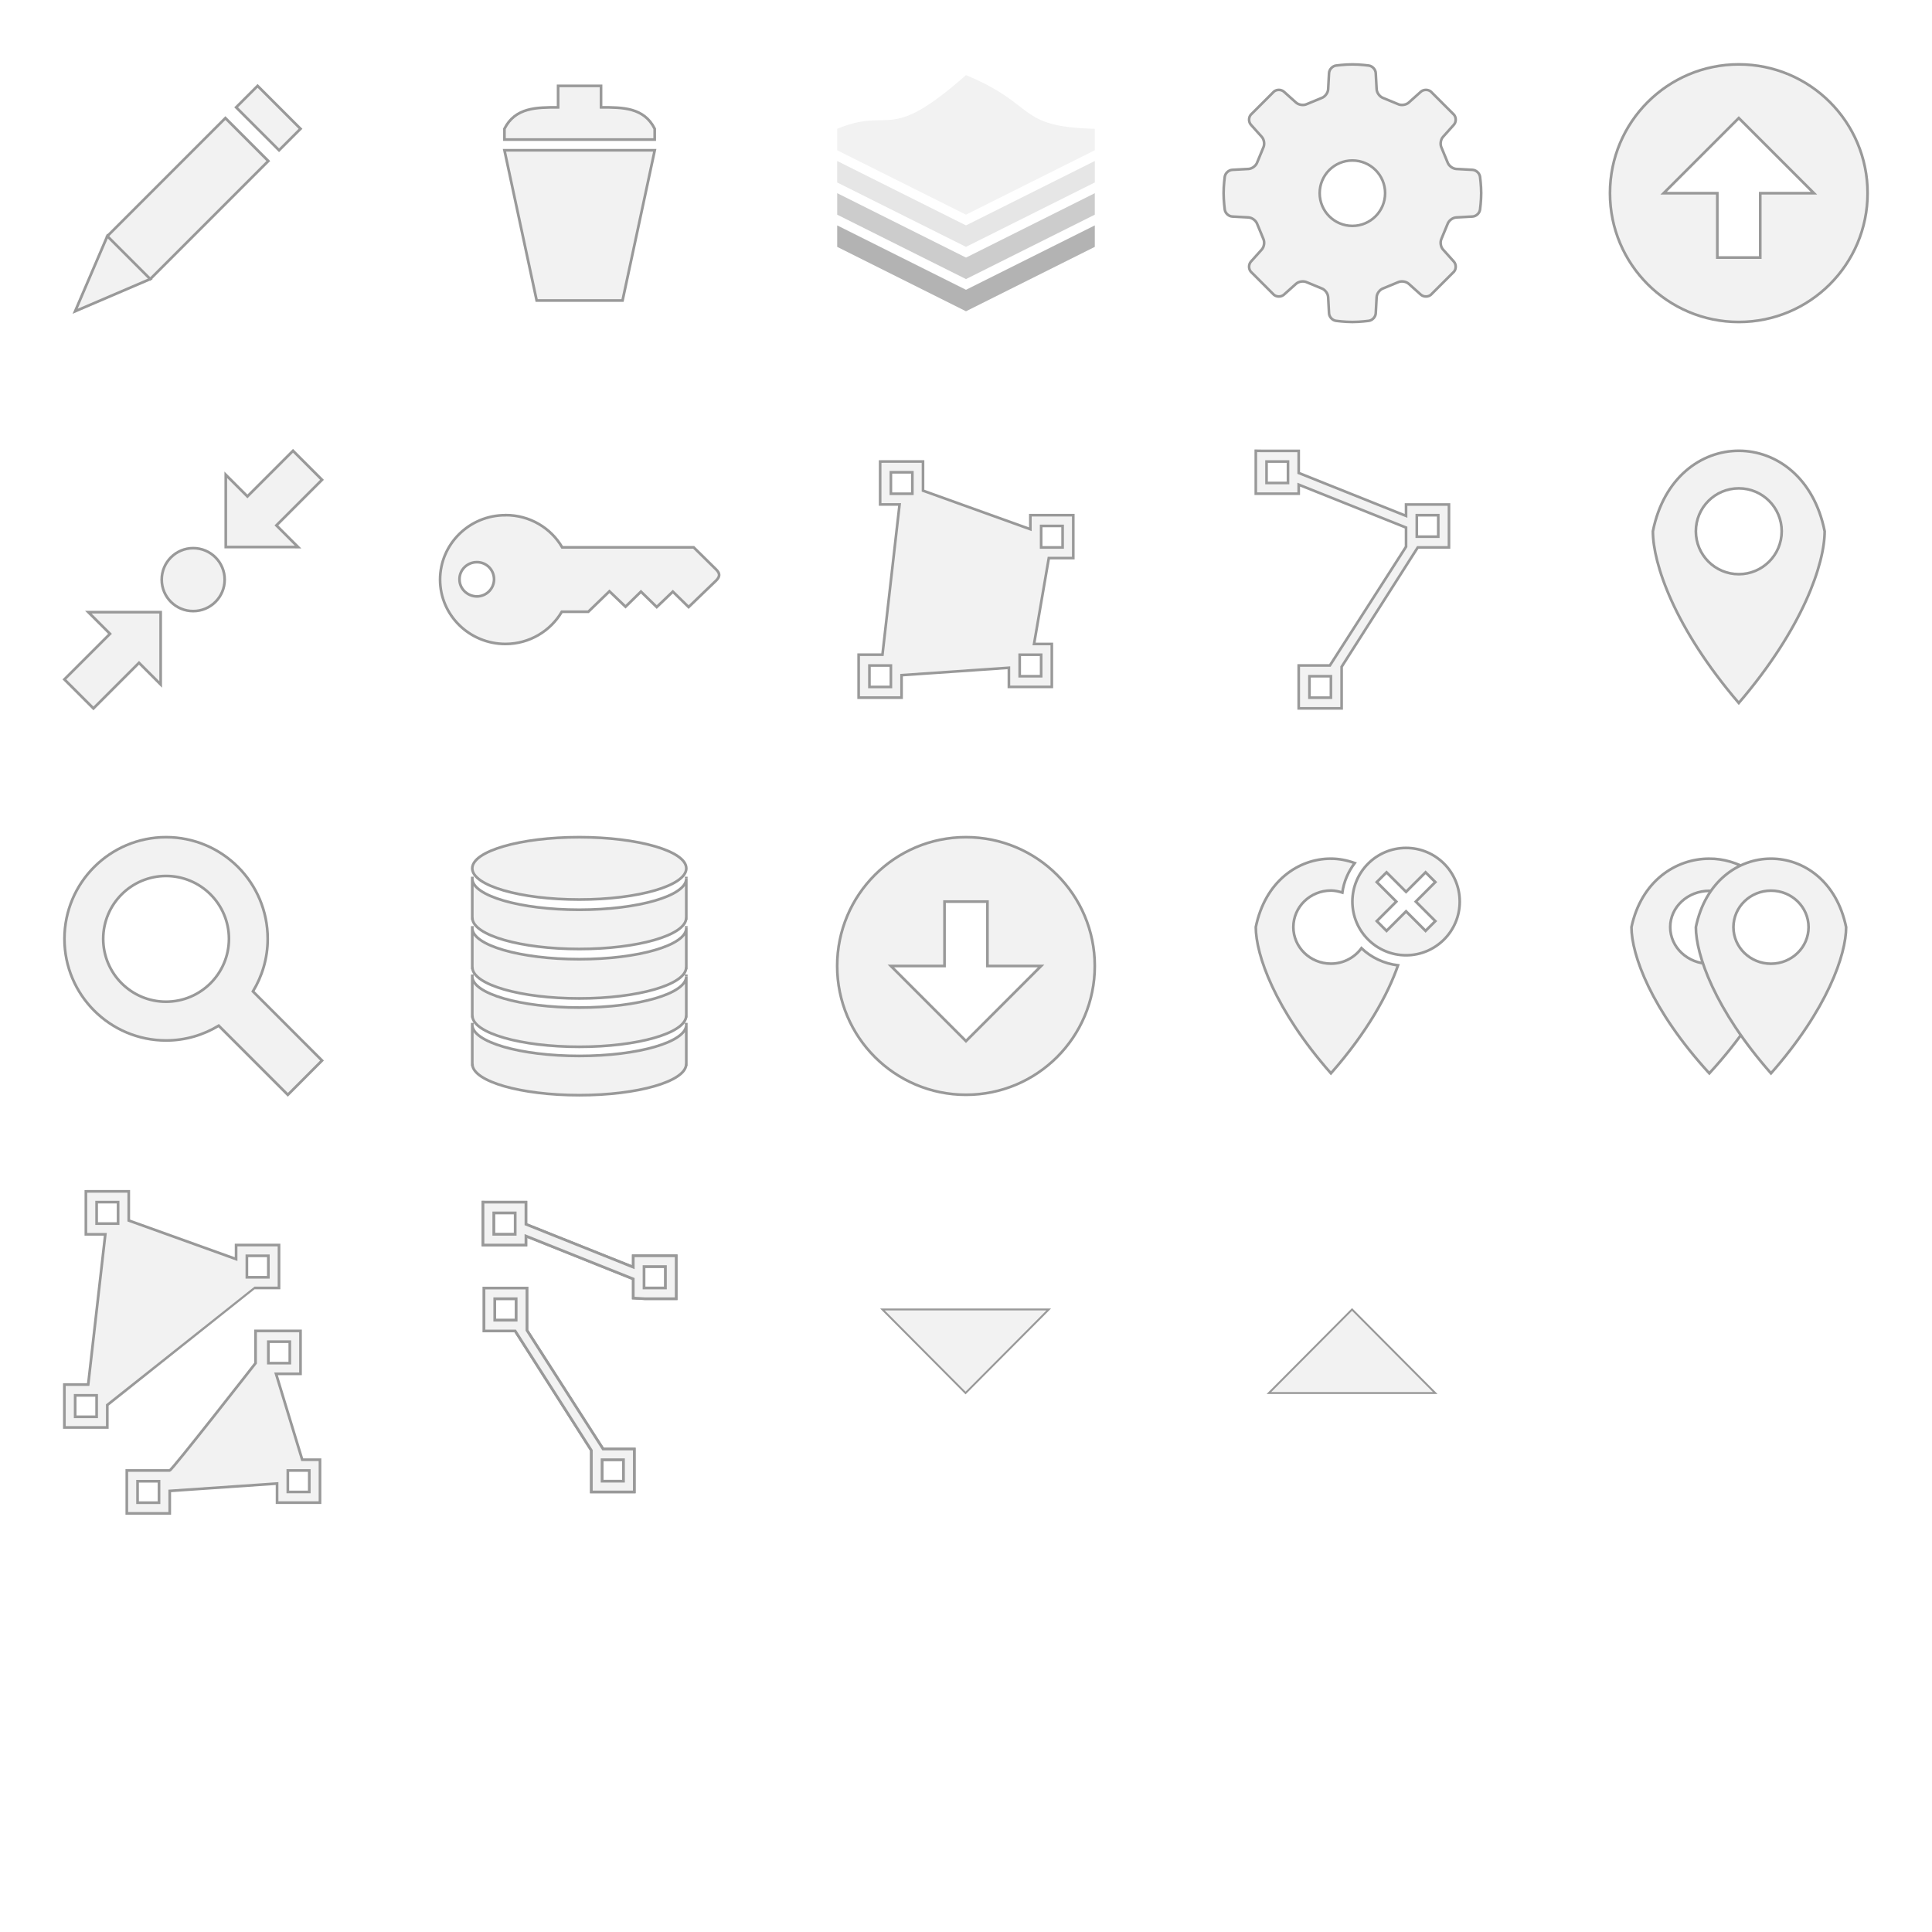
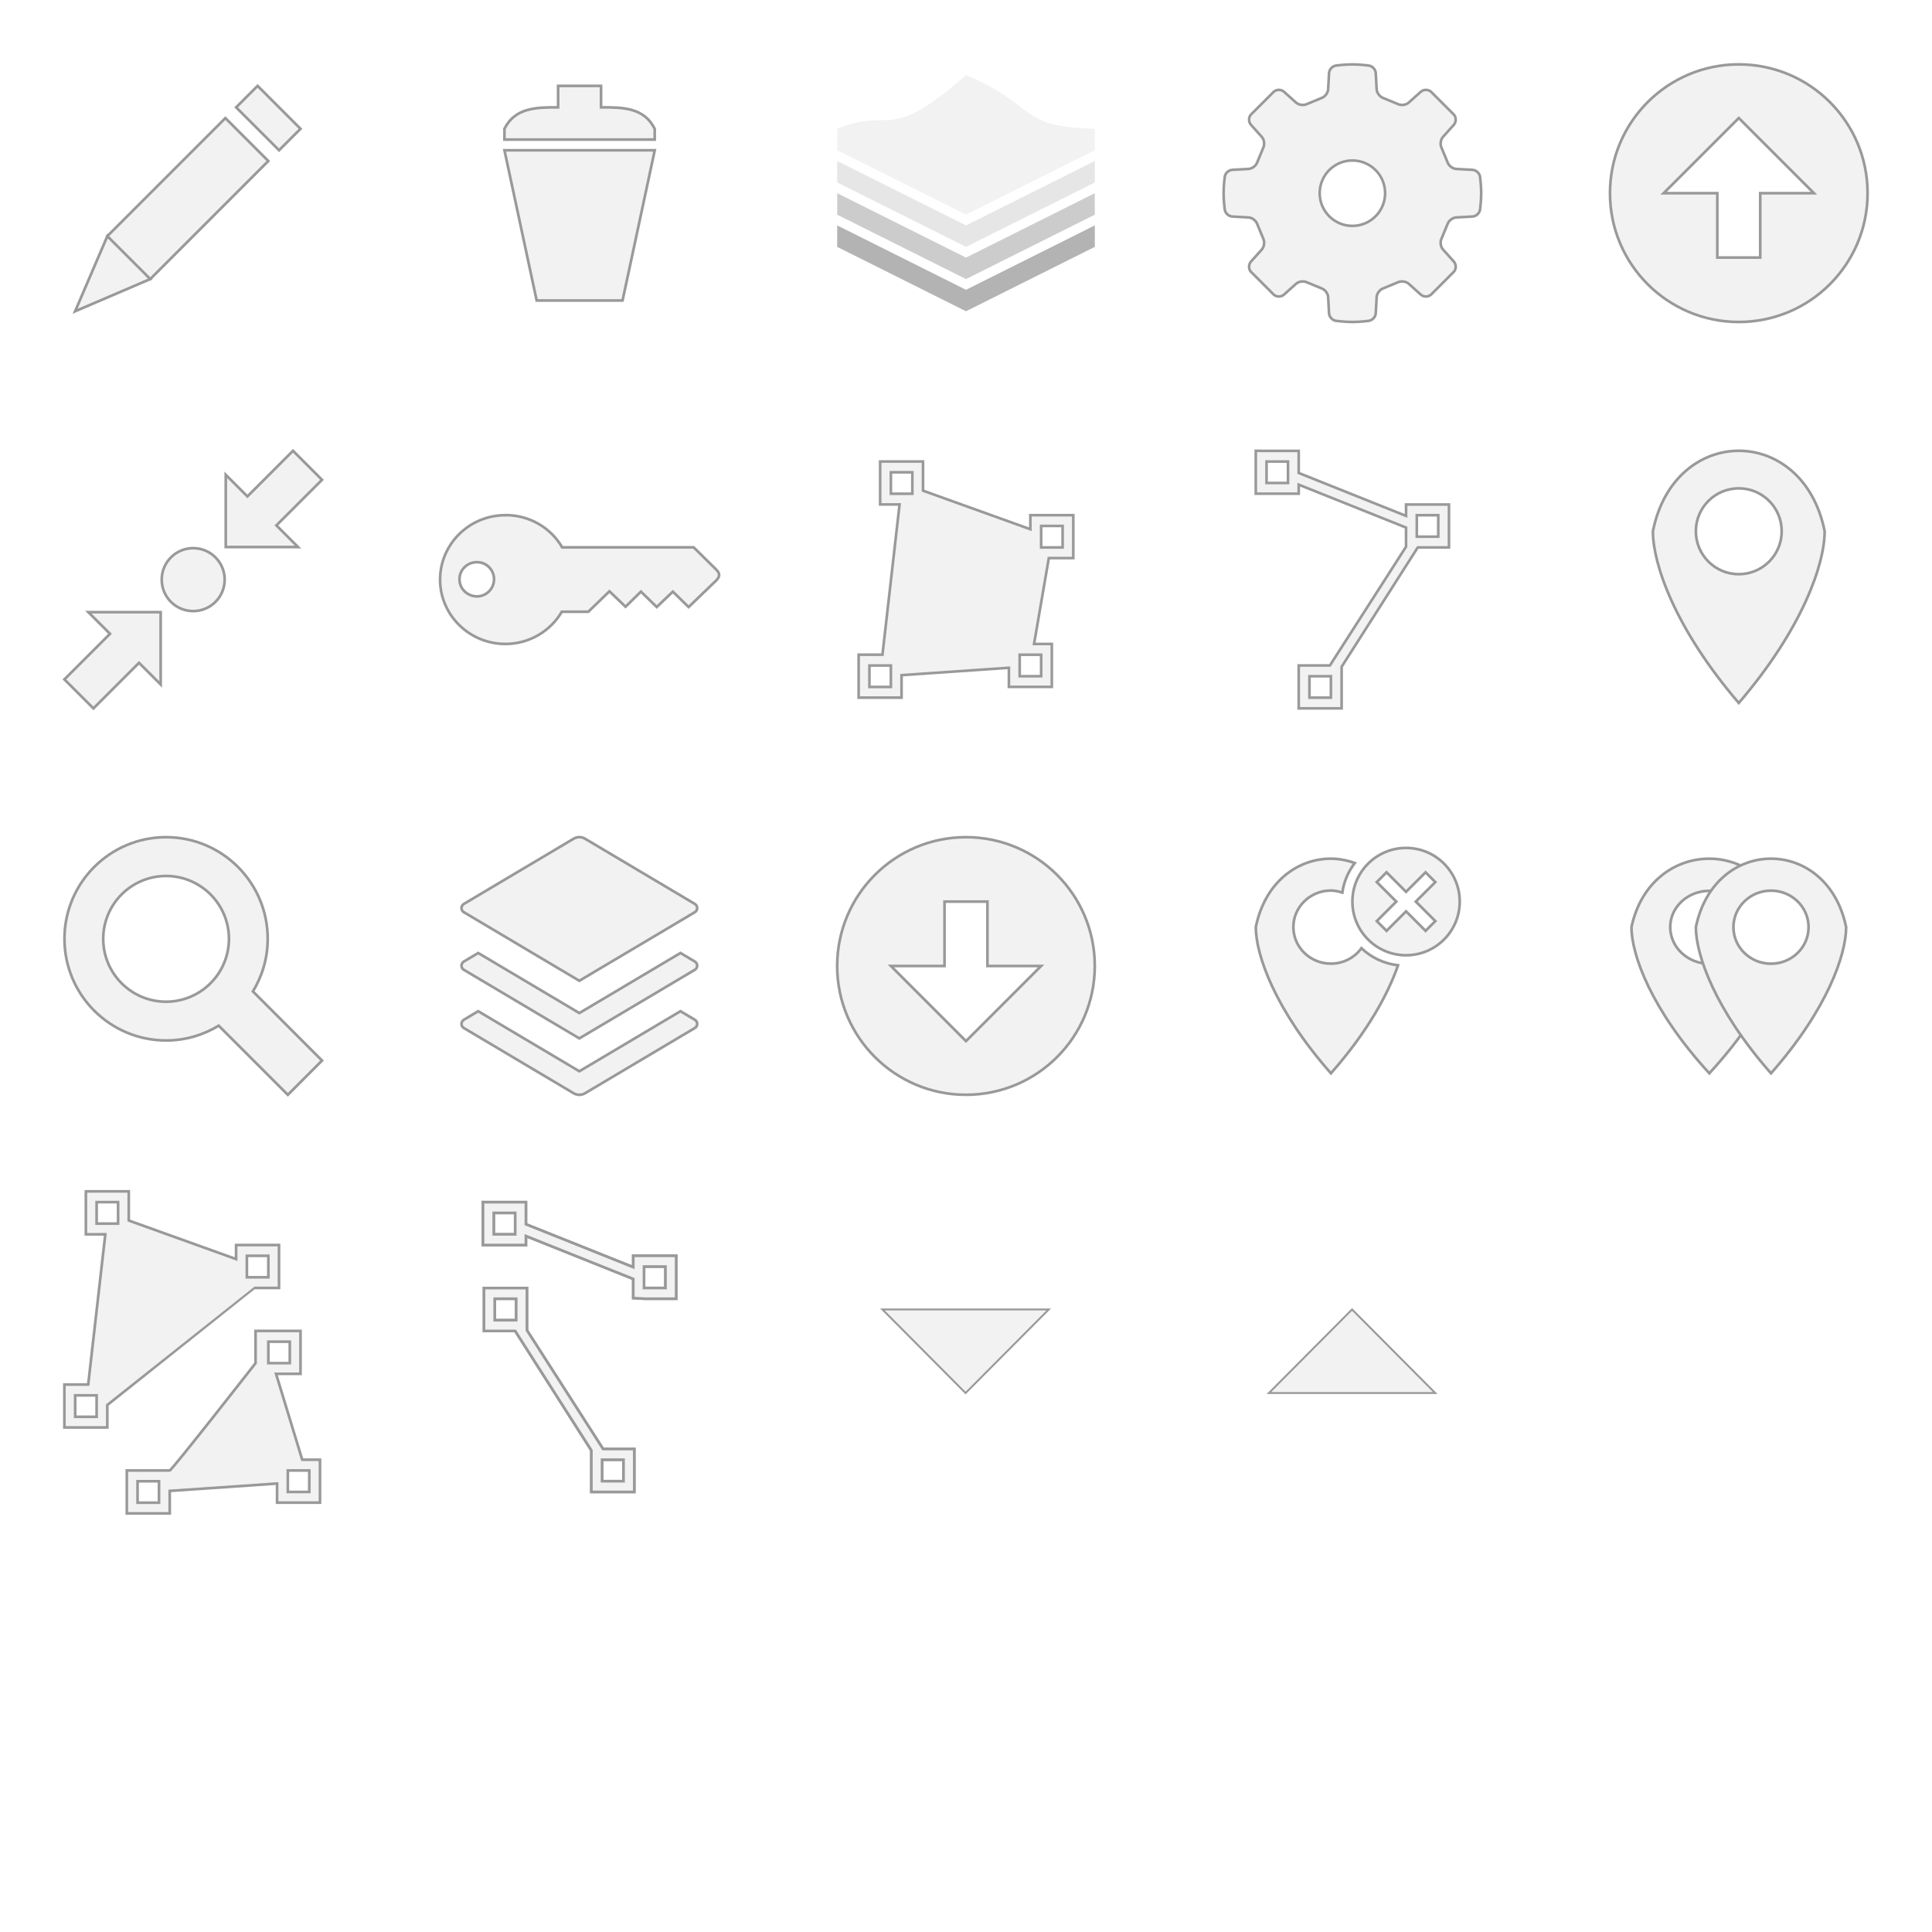
<svg xmlns="http://www.w3.org/2000/svg" width="180" height="180" viewBox="0 0 47.625 47.625" version="1.1" id="svg2876">
  <defs id="defs2873" />
  <g id="layer1">
    <g transform="matrix(0.06466922,0,0,0.06466922,31.63635,225.502)" id="Layer_1" />
    <path style="fill:#f2f2f2;fill-opacity:1;stroke:#999999;stroke-width:0.066;stroke-miterlimit:4;stroke-dasharray:none;stroke-opacity:1" d="m 6.35,2.117 -0.529,0.529 1.058,1.058 0.529,-0.529 z m -0.794,0.794 -2.91,2.91 1.058,1.058 2.91,-2.91 z m -2.91,2.91 -0.794,1.852 1.852,-0.794 z" id="edit" class="sprite" />
    <path style="fill:#f2f2f2;fill-opacity:1;fill-rule:nonzero;stroke:#999999;stroke-width:0.066;stroke-miterlimit:4;stroke-dasharray:none;stroke-opacity:1" d="m 13.758,2.117 v 0.529 c -0.529,0 -1.058,0 -1.323,0.529 v 0.265 h 3.704 v -0.265 c -0.265,-0.529 -0.794,-0.529 -1.323,-0.529 v -0.529 z m -1.323,1.587 0.794,3.704 h 2.117 l 0.794,-3.704 z" id="delete" class="sprite" />
    <g id="markers" transform="matrix(0.2645833,0,0,0.2645833,14.28749,-226.0499)" style="fill:#f2f2f2;fill-opacity:1;stroke:#999999;stroke-width:0.25;stroke-miterlimit:4;stroke-dasharray:none;stroke-opacity:1" class="sprite">
      <path id="rect2985" d="m 105.254,934.363 c -3.178,0 -6.346,2.128 -7.254,6.379 0,2.551 1.807,7.668 7.254,13.62 1.464,-1.599 2.669,-3.118 3.644,-4.561 -1.45,-2.164 -2.415,-4.087 -2.963,-5.71 -0.226,0.041 -0.442,0.063 -0.681,0.063 -2.006,0 -3.644,-1.535 -3.644,-3.413 0,-1.879 1.638,-3.381 3.644,-3.381 0.512,0 0.989,0.076 1.43,0.255 0.643,-0.922 1.435,-1.657 2.316,-2.169 -1.144,-0.711 -2.446,-1.085 -3.746,-1.085 z" style="fill:#f2f2f2;fill-opacity:1;stroke:#999999;stroke-width:0.25;stroke-miterlimit:4;stroke-dasharray:none;stroke-opacity:1" />
      <path id="path3378" d="m 111,934.362 c -3.062,0 -6.125,2.128 -7,6.383 0,2.553 1.75,7.66 7,13.617 5.25,-5.957 7,-11.064 7,-13.617 -0.875,-4.255 -3.938,-6.383 -7,-6.383 z m 0,2.979 c 1.933,0 3.5,1.524 3.5,3.404 0,1.88 -1.567,3.404 -3.5,3.404 -1.933,0 -3.5,-1.524 -3.5,-3.404 0,-1.88 1.567,-3.404 3.5,-3.404 z" style="fill:#f2f2f2;fill-opacity:1;stroke:#999999;stroke-width:0.25;stroke-miterlimit:4;stroke-dasharray:none;stroke-opacity:1" />
    </g>
    <g id="tilelayers" transform="matrix(0.2645833,0,0,0.2645833,20.6375,-251.45)" class="sprite">
      <path id="rect7231" d="m 12,957.362 c -7.373,6.501 -6.876,2.882 -12,5 v 2 l 12,6 12,-6 v -2 c -7.385,-0.182 -5.291,-2.218 -12,-5 z" style="fill:#f2f2f2;fill-opacity:1;fill-rule:nonzero;stroke:none" />
      <path id="rect7902" d="m -8.343861e-7,971.362 12,6 12,-6 v 2 l -12,6 -12,-6 z" style="fill:#b3b3b3;fill-opacity:1;fill-rule:nonzero;stroke:none" />
      <path style="fill:#cccccc;fill-opacity:1;fill-rule:nonzero;stroke:none" d="m -8.343861e-7,968.362 12,6 12,-6 v 2 l -12,6 -12,-6 z" id="path7953" />
      <path id="path7955" d="m -8.343861e-7,965.362 12,6 12,-6 v 2 l -12,6 -12,-6 z" style="fill:#e6e6e6;fill-opacity:1;fill-rule:nonzero;stroke:none" />
    </g>
    <path style="fill:#f2f2f2;fill-opacity:1;stroke:#999999;stroke-width:0.066;stroke-miterlimit:4;stroke-dasharray:none;stroke-opacity:1" d="m 42.862,11.112 c -0.926,0 -1.852,0.661 -2.117,1.984 0,0.794 0.529,2.381 2.117,4.233 1.587,-1.852 2.117,-3.44 2.117,-4.233 -0.265,-1.323 -1.191,-1.984 -2.117,-1.984 z m 0,0.926 c 0.585,0 1.058,0.474 1.058,1.058 0,0.585 -0.474,1.058 -1.058,1.058 -0.585,0 -1.058,-0.474 -1.058,-1.058 0,-0.585 0.474,-1.058 1.058,-1.058 z" id="marker" class="sprite" />
    <path d="m 30.956,11.112 v 0.132 0.794 0.132 h 0.132 0.794 0.132 v -0.132 -0.091 l 2.646,1.058 v 0.356 0.116 l -1.877,2.927 h -0.637 -0.132 v 0.132 0.794 0.132 h 0.132 0.794 0.132 v -0.132 -0.794 -0.099 l 1.877,-2.943 h 0.637 0.132 v -0.132 -0.794 -0.132 h -0.132 -0.794 -0.132 v 0.132 0.149 l -2.646,-1.058 v -0.413 -0.132 h -0.132 -0.794 z m 0.265,0.265 h 0.529 v 0.529 h -0.529 z m 3.704,1.323 h 0.529 v 0.529 h -0.529 z m -2.646,3.969 h 0.529 v 0.529 h -0.529 z" id="polyline" class="sprite" style="fill:#f2f2f2;fill-opacity:1;stroke:#999999;stroke-width:0.065;stroke-dasharray:none;stroke-opacity:1" />
    <path d="m 21.696,11.377 v 0.132 0.794 0.132 h 0.132 0.347 l -0.422,3.704 h -0.455 -0.132 v 0.132 0.794 0.132 h 0.132 0.794 0.132 v -0.132 -0.422 l 2.646,-0.182 v 0.339 0.132 h 0.132 0.794 0.132 v -0.132 -0.794 -0.132 h -0.132 -0.306 l 0.364,-2.117 h 0.471 0.132 v -0.132 -0.794 -0.132 h -0.132 -0.794 -0.132 v 0.132 0.215 l -2.646,-0.951 v -0.587 -0.132 h -0.132 -0.794 z m 0.265,0.265 h 0.529 v 0.529 h -0.529 z m 3.704,1.323 h 0.529 v 0.529 h -0.529 z m -0.529,3.175 h 0.529 v 0.529 h -0.529 z m -3.704,0.265 c 0.529,0 0,0 0.529,0 v 0.529 h -0.529 z" id="polyogn" class="sprite" style="fill:#f2f2f2;fill-opacity:1;stroke:#999999;stroke-width:0.065;stroke-dasharray:none;stroke-opacity:1" />
    <g transform="matrix(0.06466922,0,0,0.06466922,30.09712,1.53557)" id="settings" style="fill:#f2f2f2;fill-opacity:1;stroke:#999999;stroke-width:0.998;stroke-miterlimit:4;stroke-dasharray:none" class="sprite">
      <path d="m 98.762,43.652 c -0.186,-1.386 -1.481,-2.582 -2.876,-2.659 l -6.172,-0.337 c -1.395,-0.076 -2.899,-1.224 -3.341,-2.55 l -2.28,-5.518 c -0.629,-1.249 -0.379,-3.121 0.553,-4.161 l 4.122,-4.6 c 0.933,-1.042 0.962,-2.77 0.066,-3.842 l -8.813,-8.813 c -1.073,-0.897 -2.803,-0.867 -3.845,0.065 l -4.598,4.122 c -1.039,0.934 -2.915,1.182 -4.161,0.551 l -5.521,-2.279 c -1.324,-0.442 -2.472,-1.945 -2.549,-3.34 l -0.337,-6.17 c -0.077,-1.396 -1.272,-2.691 -2.659,-2.878 0,0 -3.252,-0.44 -6.248,-0.44 -2.991,0 -6.243,0.44 -6.243,0.44 -1.386,0.188 -2.582,1.483 -2.658,2.878 l -0.338,6.17 c -0.076,1.396 -1.224,2.898 -2.551,3.34 l -5.517,2.279 c -1.249,0.631 -3.122,0.382 -4.161,-0.551 l -4.601,-4.122 c -1.042,-0.932 -2.769,-0.962 -3.842,-0.065 l -8.813,8.813 c -0.897,1.073 -0.867,2.801 0.066,3.842 l 4.122,4.6 c 0.933,1.041 1.182,2.913 0.551,4.161 l -2.279,5.518 c -0.442,1.326 -1.946,2.474 -3.34,2.55 l -6.17,0.337 c -1.396,0.077 -2.691,1.272 -2.879,2.659 0,0 -0.439,3.253 -0.439,6.243 0,2.99 0.44,6.24 0.44,6.24 0.188,1.389 1.483,2.582 2.879,2.659 l 6.169,0.339 c 1.396,0.075 2.898,1.225 3.341,2.549 l 2.278,5.517 c 0.631,1.248 0.381,3.122 -0.551,4.163 l -4.122,4.598 c -0.933,1.042 -0.963,2.771 -0.066,3.845 l 8.814,8.813 c 1.073,0.896 2.801,0.866 3.842,-0.066 l 4.6,-4.122 c 1.041,-0.932 2.913,-1.182 4.161,-0.553 l 5.517,2.28 c 1.327,0.441 2.475,1.946 2.55,3.343 l 0.338,6.168 c 0.076,1.395 1.272,2.692 2.658,2.88 0,0 3.252,0.439 6.244,0.439 2.996,0 6.25,-0.439 6.25,-0.439 1.385,-0.188 2.58,-1.485 2.657,-2.88 l 0.337,-6.168 c 0.077,-1.396 1.225,-2.901 2.551,-3.343 l 5.517,-2.28 c 1.248,-0.629 3.122,-0.379 4.163,0.553 l 4.598,4.122 c 1.042,0.933 2.771,0.964 3.843,0.067 l 8.815,-8.814 c 0.896,-1.073 0.866,-2.803 -0.066,-3.845 l -4.122,-4.598 c -0.932,-1.041 -1.182,-2.915 -0.553,-4.163 l 2.28,-5.517 c 0.441,-1.324 1.946,-2.474 3.341,-2.549 l 6.172,-0.339 c 1.395,-0.077 2.692,-1.271 2.876,-2.659 0,0 0.441,-3.25 0.441,-6.24 0,-2.99 -0.441,-6.243 -0.441,-6.243 z m -48.658,18.709 c -6.886,0 -12.468,-5.585 -12.468,-12.467 0,-6.885 5.582,-12.467 12.468,-12.467 6.89,0 12.475,5.582 12.475,12.467 -10e-4,6.882 -5.586,12.467 -12.475,12.467 z" id="path27812" style="fill:#f2f2f2;fill-opacity:1;stroke:#999999;stroke-width:0.998;stroke-miterlimit:4;stroke-dasharray:none" />
    </g>
    <path style="fill:#f2f2f2;fill-opacity:1;stroke:#999999;stroke-width:0.066;stroke-miterlimit:4;stroke-dasharray:none;stroke-opacity:1" d="m 42.862,1.587 c -1.754,0 -3.175,1.421 -3.175,3.175 0,1.754 1.421,3.175 3.175,3.175 1.754,0 3.175,-1.421 3.175,-3.175 0,-1.754 -1.421,-3.175 -3.175,-3.175 z m 0,1.323 1.852,1.852 h -1.323 v 1.587 h -1.058 v -1.587 h -1.323 z" id="import" class="sprite" />
    <g id="set-zoom" class="sprite" transform="translate(-0.6834795,-1.322886)">
      <polygon points="11.27,100 0,88.737 17.702,71.042 9.297,62.644 37.37,62.644 37.37,90.703 28.965,82.305 " id="polygon3044" transform="matrix(0.0635,0,0,0.0635,2.270979,12.43539)" style="fill:#f2f2f2;fill-opacity:1;stroke:#999999;stroke-width:1.042;stroke-miterlimit:4;stroke-dasharray:none;stroke-opacity:1" />
      <polygon points="90.71,37.37 82.298,28.958 100,11.263 88.743,0 71.042,17.708 62.644,9.31 62.644,37.357 " id="polygon3048" transform="matrix(0.0635,0,0,0.0635,2.270979,12.43539)" style="fill:#f2f2f2;fill-opacity:1;stroke:#999999;stroke-width:1.042;stroke-miterlimit:4;stroke-dasharray:none;stroke-opacity:1" />
      <path d="m 5.446,14.835 c -0.428,0 -0.776,0.347 -0.776,0.776 0,0.429 0.347,0.776 0.776,0.776 0.428,0 0.776,-0.347 0.776,-0.776 0,-0.428 -0.348,-0.776 -0.776,-0.776 z" id="path3052" style="fill:#f2f2f2;fill-opacity:1;stroke:#999999;stroke-width:0.066;stroke-miterlimit:4;stroke-dasharray:none;stroke-opacity:1" />
    </g>
    <path d="m 12.46,12.7 c -0.89,-0.002 -1.61,0.712 -1.612,1.587 0.002,0.878 0.722,1.586 1.612,1.587 0.594,-8.73e-4 1.111,-0.321 1.389,-0.794 h 0.653 l 0.521,-0.504 0.397,0.38 0.38,-0.372 0.389,0.38 0.397,-0.38 0.389,0.38 0.678,-0.653 c 0.098,-0.099 0.1,-0.174 0,-0.273 l -0.554,-0.546 h -3.241 c -0.277,-0.477 -0.8,-0.795 -1.397,-0.794 z m -0.703,1.158 c 0.234,-0.001 0.42,0.187 0.422,0.422 -0.002,0.231 -0.188,0.42 -0.422,0.422 -0.238,-0.002 -0.432,-0.191 -0.43,-0.422 -0.002,-0.234 0.192,-0.423 0.43,-0.422 z" id="permissions" style="fill:#f2f2f2;fill-opacity:1;stroke:#999999;stroke-width:0.066;stroke-miterlimit:4;stroke-dasharray:none;stroke-opacity:1" class="sprite" />
    <path id="search" d="m 7.938,26.143 -1.703,-1.704 c 0.229,-0.378 0.364,-0.821 0.364,-1.296 0,-1.385 -1.121,-2.506 -2.505,-2.506 -1.384,5.29e-4 -2.505,1.122 -2.505,2.506 0,1.383 1.122,2.505 2.506,2.505 0.475,0 0.917,-0.134 1.296,-0.364 l 1.704,1.704 z m -5.394,-3 c 0.001,-0.856 0.694,-1.549 1.55,-1.55 0.856,0.002 1.548,0.694 1.55,1.55 -0.002,0.855 -0.694,1.548 -1.55,1.55 -0.856,0 -1.549,-0.694 -1.55,-1.55 z" style="fill:#f2f2f2;fill-opacity:1;stroke:#999999;stroke-width:0.066;stroke-miterlimit:4;stroke-dasharray:none;stroke-opacity:1" class="sprite" />
    <g id="delete-marker" transform="matrix(0.2645833,0,0,0.2645833,-14.43869,-237.9185)" style="fill:#f2f2f2;fill-opacity:1;stroke:#999999;stroke-width:0.25;stroke-miterlimit:4;stroke-dasharray:none;stroke-opacity:1" class="sprite">
      <path id="path3378-6" d="m 178.571,979.219 c -3.062,0 -6.125,2.12 -7,6.375 0,2.553 1.75,7.668 7,13.625 3.417,-3.877 5.316,-7.375 6.25,-10.062 -1.314,-0.162 -2.497,-0.724 -3.406,-1.594 -0.635,0.865 -1.668,1.438 -2.844,1.438 -1.933,0 -3.5,-1.526 -3.5,-3.406 0,-1.88 1.567,-3.406 3.5,-3.406 0.368,0 0.73,0.085 1.062,0.188 0.144,-1.031 0.558,-1.956 1.156,-2.75 -0.723,-0.259 -1.463,-0.406 -2.219,-0.406 z" style="fill:#f2f2f2;fill-opacity:1;stroke:#999999;stroke-width:0.25;stroke-miterlimit:4;stroke-dasharray:none;stroke-opacity:1" />
      <path id="path6764" d="m 185.571,978.219 c -2.761,0 -5,2.239 -5,5 0,2.761 2.239,5 5,5 2.761,0 5,-2.239 5,-5 0,-2.761 -2.239,-5 -5,-5 z m -1.818,2.273 1.818,1.818 1.818,-1.818 0.909,0.909 -1.818,1.818 1.818,1.818 -0.909,0.909 -1.818,-1.818 -1.818,1.818 -0.909,-0.909 1.818,-1.818 -1.818,-1.818 z" style="fill:#f2f2f2;fill-opacity:1;fill-rule:nonzero;stroke:#999999;stroke-width:0.25;stroke-miterlimit:4;stroke-dasharray:none;stroke-opacity:1" />
    </g>
    <g id="multipolygon" class="sprite" transform="translate(-0.7330895,-3.968715)">
      <path style="color:#000000;font-style:normal;font-variant:normal;font-weight:normal;font-stretch:normal;font-size:medium;line-height:normal;font-family:Sans;-inkscape-font-specification:Sans;text-indent:0;text-align:start;text-decoration:none;text-decoration-line:none;letter-spacing:normal;word-spacing:normal;text-transform:none;writing-mode:lr-tb;direction:ltr;baseline-shift:baseline;text-anchor:start;display:inline;overflow:visible;visibility:visible;fill:#f2f2f2;fill-opacity:1;stroke:#999999;stroke-width:0.066;stroke-miterlimit:4;stroke-dasharray:none;stroke-opacity:1;marker:none;enable-background:accumulate" d="m 2.85,33.337 v 0.132 0.794 0.132 h 0.132 0.347 l -0.422,3.704 h -0.455 -0.132 v 0.132 0.794 0.132 h 0.132 0.794 0.132 v -0.132 -0.422 c 0,0 3.629,-2.886 3.63,-2.886 h 0.471 0.132 v -0.132 -0.794 -0.132 h -0.132 -0.794 -0.132 v 0.132 0.215 l -2.646,-0.951 v -0.587 -0.132 h -0.132 -0.794 z m 0.265,0.265 h 0.529 v 0.529 h -0.529 z m 3.704,1.323 h 0.529 v 0.529 h -0.529 z m -4.233,3.44 h 0.529 v 0.529 h -0.529 z" id="rect4058-1-2" />
      <path style="color:#000000;font-style:normal;font-variant:normal;font-weight:normal;font-stretch:normal;font-size:medium;line-height:normal;font-family:Sans;-inkscape-font-specification:Sans;text-indent:0;text-align:start;text-decoration:none;text-decoration-line:none;letter-spacing:normal;word-spacing:normal;text-transform:none;writing-mode:lr-tb;direction:ltr;baseline-shift:baseline;text-anchor:start;display:inline;overflow:visible;visibility:visible;fill:#f2f2f2;fill-opacity:1;stroke:#999999;stroke-width:0.066;stroke-miterlimit:4;stroke-dasharray:none;stroke-opacity:1;marker:none;enable-background:accumulate" d="m 4.917,40.217 h -0.926 -0.132 v 0.132 0.794 0.132 h 0.132 0.794 0.132 v -0.132 -0.422 l 2.646,-0.182 v 0.339 0.132 h 0.132 0.794 0.132 v -0.132 -0.794 -0.132 h -0.132 -0.306 l -0.645,-2.117 h 0.471 0.132 v -0.132 -0.794 -0.132 h -0.132 -0.794 -0.182 c 0,0.794 0,0.794 0,0.794 0,0 -2.067,2.646 -2.117,2.646 z m 2.431,-3.175 h 0.529 v 0.529 h -0.529 z m 0.48,3.175 h 0.529 v 0.529 h -0.529 z m -3.704,0.265 c 0.529,0 0,0 0.529,0 v 0.529 h -0.529 z" id="rect4058-1-2-0" />
    </g>
-     <g transform="matrix(0.08201746,0,0,0.0827965,9.125862,19.4651)" id="datalayers" style="fill:#f2f2f2;fill-opacity:1;stroke:#999999;stroke-width:0.803;stroke-miterlimit:4;stroke-dasharray:none;stroke-opacity:1" class="sprite">
-       <ellipse cx="62.837" cy="23.44" rx="32.163" ry="9.28" id="ellipse5941" style="fill:#f2f2f2;fill-opacity:1;stroke:#999999;stroke-width:0.803;stroke-miterlimit:4;stroke-dasharray:none;stroke-opacity:1" />
-       <path d="m 62.839,50.482 c -17.766,0 -32.163,-4.154 -32.163,-9.282 0,-0.053 0.024,-0.104 0.028,-0.157 h -0.03 v 12.001 h 0.028 c 0.298,5.052 14.555,9.121 32.135,9.121 17.576,0 31.837,-4.069 32.135,-9.121 h 0.028 v -11.832 c -0.021,5.123 -14.413,9.27 -32.161,9.27 z" id="path5943" style="fill:#f2f2f2;fill-opacity:1;stroke:#999999;stroke-width:0.803;stroke-miterlimit:4;stroke-dasharray:none;stroke-opacity:1" />
-       <path d="m 95,41.189 v -0.146 h -0.026 c 0.004,0.049 0.026,0.098 0.026,0.146 z" id="path5945" style="fill:#f2f2f2;fill-opacity:1;stroke:#999999;stroke-width:0.803;stroke-miterlimit:4;stroke-dasharray:none;stroke-opacity:1" />
-       <path d="m 62.839,64.884 c -17.766,0 -32.163,-4.155 -32.163,-9.282 0,-0.053 0.024,-0.104 0.028,-0.157 h -0.03 v 12.001 h 0.028 c 0.298,5.053 14.555,9.121 32.135,9.121 17.576,0 31.837,-4.068 32.135,-9.121 h 0.028 v -11.833 c -0.021,5.123 -14.413,9.271 -32.161,9.271 z" id="path5947" style="fill:#f2f2f2;fill-opacity:1;stroke:#999999;stroke-width:0.803;stroke-miterlimit:4;stroke-dasharray:none;stroke-opacity:1" />
-       <path d="m 95,55.59 v -0.146 h -0.026 c 0.004,0.048 0.026,0.098 0.026,0.146 z" id="path5949" style="fill:#f2f2f2;fill-opacity:1;stroke:#999999;stroke-width:0.803;stroke-miterlimit:4;stroke-dasharray:none;stroke-opacity:1" />
-       <path d="m 62.839,79.285 c -17.766,0 -32.163,-4.154 -32.163,-9.282 0,-0.053 0.024,-0.104 0.028,-0.157 h -0.03 v 12.001 h 0.028 c 0.298,5.052 14.555,9.121 32.135,9.121 17.576,0 31.837,-4.069 32.135,-9.121 h 0.028 v -11.832 c -0.021,5.123 -14.413,9.27 -32.161,9.27 z" id="path5951" style="fill:#f2f2f2;fill-opacity:1;stroke:#999999;stroke-width:0.803;stroke-miterlimit:4;stroke-dasharray:none;stroke-opacity:1" />
-       <path d="m 95,69.992 v -0.146 h -0.026 c 0.004,0.049 0.026,0.097 0.026,0.146 z" id="path5953" style="fill:#f2f2f2;fill-opacity:1;stroke:#999999;stroke-width:0.803;stroke-miterlimit:4;stroke-dasharray:none;stroke-opacity:1" />
-       <path d="m 62.839,35.762 c -17.766,0 -32.163,-4.154 -32.163,-9.281 0,-0.057 0.024,-0.105 0.028,-0.161 h -0.03 v 12 h 0.028 c 0.298,5.052 14.555,9.125 32.135,9.125 17.576,0 31.837,-4.073 32.135,-9.125 h 0.028 v -11.828 c -0.021,5.119 -14.413,9.27 -32.161,9.27 z" id="path5955" style="fill:#f2f2f2;fill-opacity:1;stroke:#999999;stroke-width:0.803;stroke-miterlimit:4;stroke-dasharray:none;stroke-opacity:1" />
-       <path d="m 95,26.469 v -0.149 h -0.026 c 0.004,0.051 0.026,0.1 0.026,0.149 z" id="path5957" style="fill:#f2f2f2;fill-opacity:1;stroke:#999999;stroke-width:0.803;stroke-miterlimit:4;stroke-dasharray:none;stroke-opacity:1" />
-     </g>
    <path style="fill:#f2f2f2;fill-opacity:1;stroke:#999999;stroke-width:0.066;stroke-miterlimit:4;stroke-dasharray:none;stroke-opacity:1" d="m 23.812,26.987 c 1.754,0 3.175,-1.421 3.175,-3.175 0,-1.753 -1.421,-3.175 -3.175,-3.175 -1.754,0 -3.175,1.421 -3.175,3.175 0,1.754 1.421,3.175 3.175,3.175 z m 0,-1.323 -1.852,-1.852 h 1.323 v -1.587 h 1.058 v 1.587 h 1.323 z" id="download" class="sprite" />
    <g id="multiline" class="sprite" transform="translate(-1.741815,-4.497749)">
      <path style="color:#000000;font-style:normal;font-variant:normal;font-weight:normal;font-stretch:normal;font-size:medium;line-height:normal;font-family:Sans;-inkscape-font-specification:Sans;text-indent:0;text-align:start;text-decoration:none;text-decoration-line:none;letter-spacing:normal;word-spacing:normal;text-transform:none;writing-mode:lr-tb;direction:ltr;baseline-shift:baseline;text-anchor:start;display:inline;overflow:visible;visibility:visible;fill:#f2f2f2;fill-opacity:1;stroke:#999999;stroke-width:0.066;stroke-miterlimit:4;stroke-dasharray:none;stroke-opacity:1;marker:none;enable-background:accumulate" d="m 13.648,34.131 v 0.132 0.794 0.132 h 0.132 0.794 0.132 v -0.132 -0.091 l 2.646,1.058 v 0.356 0.116 l 0.289,0.016 h 0.637 0.132 v -0.132 -0.794 -0.132 h -0.132 -0.794 -0.132 v 0.132 0.149 l -2.646,-1.058 v -0.413 -0.132 h -0.132 -0.794 z m 0.265,0.265 h 0.529 v 0.529 h -0.529 z m 3.704,1.323 h 0.529 v 0.529 h -0.529 z" id="rect4058-9" />
      <path style="color:#000000;font-style:normal;font-variant:normal;font-weight:normal;font-stretch:normal;font-size:medium;line-height:normal;font-family:Sans;-inkscape-font-specification:Sans;text-indent:0;text-align:start;text-decoration:none;text-decoration-line:none;letter-spacing:normal;word-spacing:normal;text-transform:none;writing-mode:lr-tb;direction:ltr;baseline-shift:baseline;text-anchor:start;display:inline;overflow:visible;visibility:visible;fill:#f2f2f2;fill-opacity:1;stroke:#999999;stroke-width:0.066;stroke-miterlimit:4;stroke-dasharray:none;stroke-opacity:1;marker:none;enable-background:accumulate" d="m 14.731,36.818 v 0.356 0.116 l 1.877,2.927 h 0.637 0.132 v 0.132 0.794 0.132 h -0.132 -0.794 -0.132 v -0.132 -0.794 -0.099 l -1.877,-2.943 h -0.637 -0.132 v -0.132 -0.794 -0.132 h 0.132 0.794 0.132 v 0.132 0.149 z m -0.265,-0.306 h -0.529 v 0.529 h 0.529 z m 2.646,3.969 h -0.529 v 0.529 h 0.529 z" id="rect4058-9-5" />
      <path style="color:#000000;font-style:normal;font-variant:normal;font-weight:normal;font-stretch:normal;font-size:medium;line-height:normal;font-family:Sans;-inkscape-font-specification:Sans;text-indent:0;text-align:start;text-decoration:none;text-decoration-line:none;letter-spacing:normal;word-spacing:normal;text-transform:none;writing-mode:lr-tb;direction:ltr;baseline-shift:baseline;text-anchor:start;display:inline;overflow:visible;visibility:visible;fill:#f2f2f2;fill-opacity:1;stroke:#999999;stroke-width:0.066;stroke-miterlimit:4;stroke-dasharray:none;stroke-opacity:1;marker:none;enable-background:accumulate" d="m 13.648,34.131 v 0.132 0.794 0.132 h 0.132 0.794 0.132 v -0.132 -0.091 l 2.646,1.058 v 0.356 0.116 l 0.289,0.016 h 0.637 0.132 v -0.132 -0.794 -0.132 h -0.132 -0.794 -0.132 v 0.132 0.149 l -2.646,-1.058 v -0.413 -0.132 h -0.132 -0.794 z m 0.265,0.265 h 0.529 v 0.529 h -0.529 z m 3.704,1.323 h 0.529 v 0.529 h -0.529 z" id="path4432" />
      <path style="color:#000000;font-style:normal;font-variant:normal;font-weight:normal;font-stretch:normal;font-size:medium;line-height:normal;font-family:Sans;-inkscape-font-specification:Sans;text-indent:0;text-align:start;text-decoration:none;text-decoration-line:none;letter-spacing:normal;word-spacing:normal;text-transform:none;writing-mode:lr-tb;direction:ltr;baseline-shift:baseline;text-anchor:start;display:inline;overflow:visible;visibility:visible;fill:#f2f2f2;fill-opacity:1;stroke:#999999;stroke-width:0.066;stroke-miterlimit:4;stroke-dasharray:none;stroke-opacity:1;marker:none;enable-background:accumulate" d="m 14.731,36.818 v 0.356 0.116 l 1.877,2.927 h 0.637 0.132 v 0.132 0.794 0.132 h -0.132 -0.794 -0.132 v -0.132 -0.794 -0.099 l -1.877,-2.943 h -0.637 -0.132 v -0.132 -0.794 -0.132 h 0.132 0.794 0.132 v 0.132 0.149 z m -0.265,-0.306 h -0.529 v 0.529 h 0.529 z m 2.646,3.969 h -0.529 v 0.529 h 0.529 z" id="path4434" />
    </g>
    <path style="fill:#f2f2f2;fill-opacity:1;fill-rule:evenodd;stroke:#999999;stroke-width:0.047;stroke-linecap:butt;stroke-linejoin:miter;stroke-miterlimit:4;stroke-dasharray:none;stroke-opacity:1" d="m 33.329,32.279 -2.05,2.06 h 4.1 z" id="arrow-up" />
    <path style="fill:#f2f2f2;fill-opacity:1;fill-rule:evenodd;stroke:#999999;stroke-width:0.047;stroke-linecap:butt;stroke-linejoin:miter;stroke-miterlimit:4;stroke-dasharray:none;stroke-opacity:1" d="m 23.802,34.339 2.05,-2.06 h -4.1 z" id="arrow-down" />
+     <path d="m 11.394,23.743 h 4e-6 c 0.01,-0.017 0.024,-0.031 0.041,-0.041 l 9e-6,-2.6e-5 0.353,-0.21 2.475,1.47 0.018,0.01 0.018,-0.01 2.475,-1.47 0.353,0.21 c 0,0 0,0 0,0 0.057,0.034 0.076,0.107 0.041,0.164 -0.01,0.017 -0.024,0.031 -0.041,0.041 0,0 0,0 0,0 l -2.846,1.69 -2.846,-1.69 c -10e-7,0 -2e-6,0 -3e-6,0 -0.057,-0.034 -0.076,-0.107 -0.041,-0.164 z m 0,1.435 h 4e-6 c 0.01,-0.017 0.024,-0.031 0.041,-0.041 h 9e-6 l 0.353,-0.21 2.475,1.47 0.018,0.01 0.018,-0.01 2.475,-1.47 0.353,0.21 c 0.057,0.034 0.076,0.107 0.041,0.164 l 0.029,0.017 -0.029,-0.017 c -0.01,0.017 -0.024,0.031 -0.041,0.041 0,0 0,0 0,0 l -2.705,1.607 c -0.087,0.052 -0.195,0.052 -0.282,0 l -2.705,-1.607 c -10e-7,0 -2e-6,0 -3e-6,0 -0.057,-0.034 -0.076,-0.107 -0.041,-0.164 z m 0.041,-2.691 -0.018,0.028 0.018,-0.028 c -0.057,-0.034 -0.076,-0.107 -0.041,-0.164 l 2e-6,-2e-6 c 0.01,-0.017 0.024,-0.031 0.041,-0.041 h 2e-6 l 2.705,-1.607 c 0.087,-0.052 0.195,-0.052 0.282,0 l 2.705,1.607 c 0.057,0.034 0.076,0.107 0.041,0.164 -0.01,0.017 -0.024,0.031 -0.041,0.041 l -2.846,1.69 z" fill="#f2f2f2" stroke="#999999" stroke-width="0.066" id="path2188" />
  </g>
</svg>
